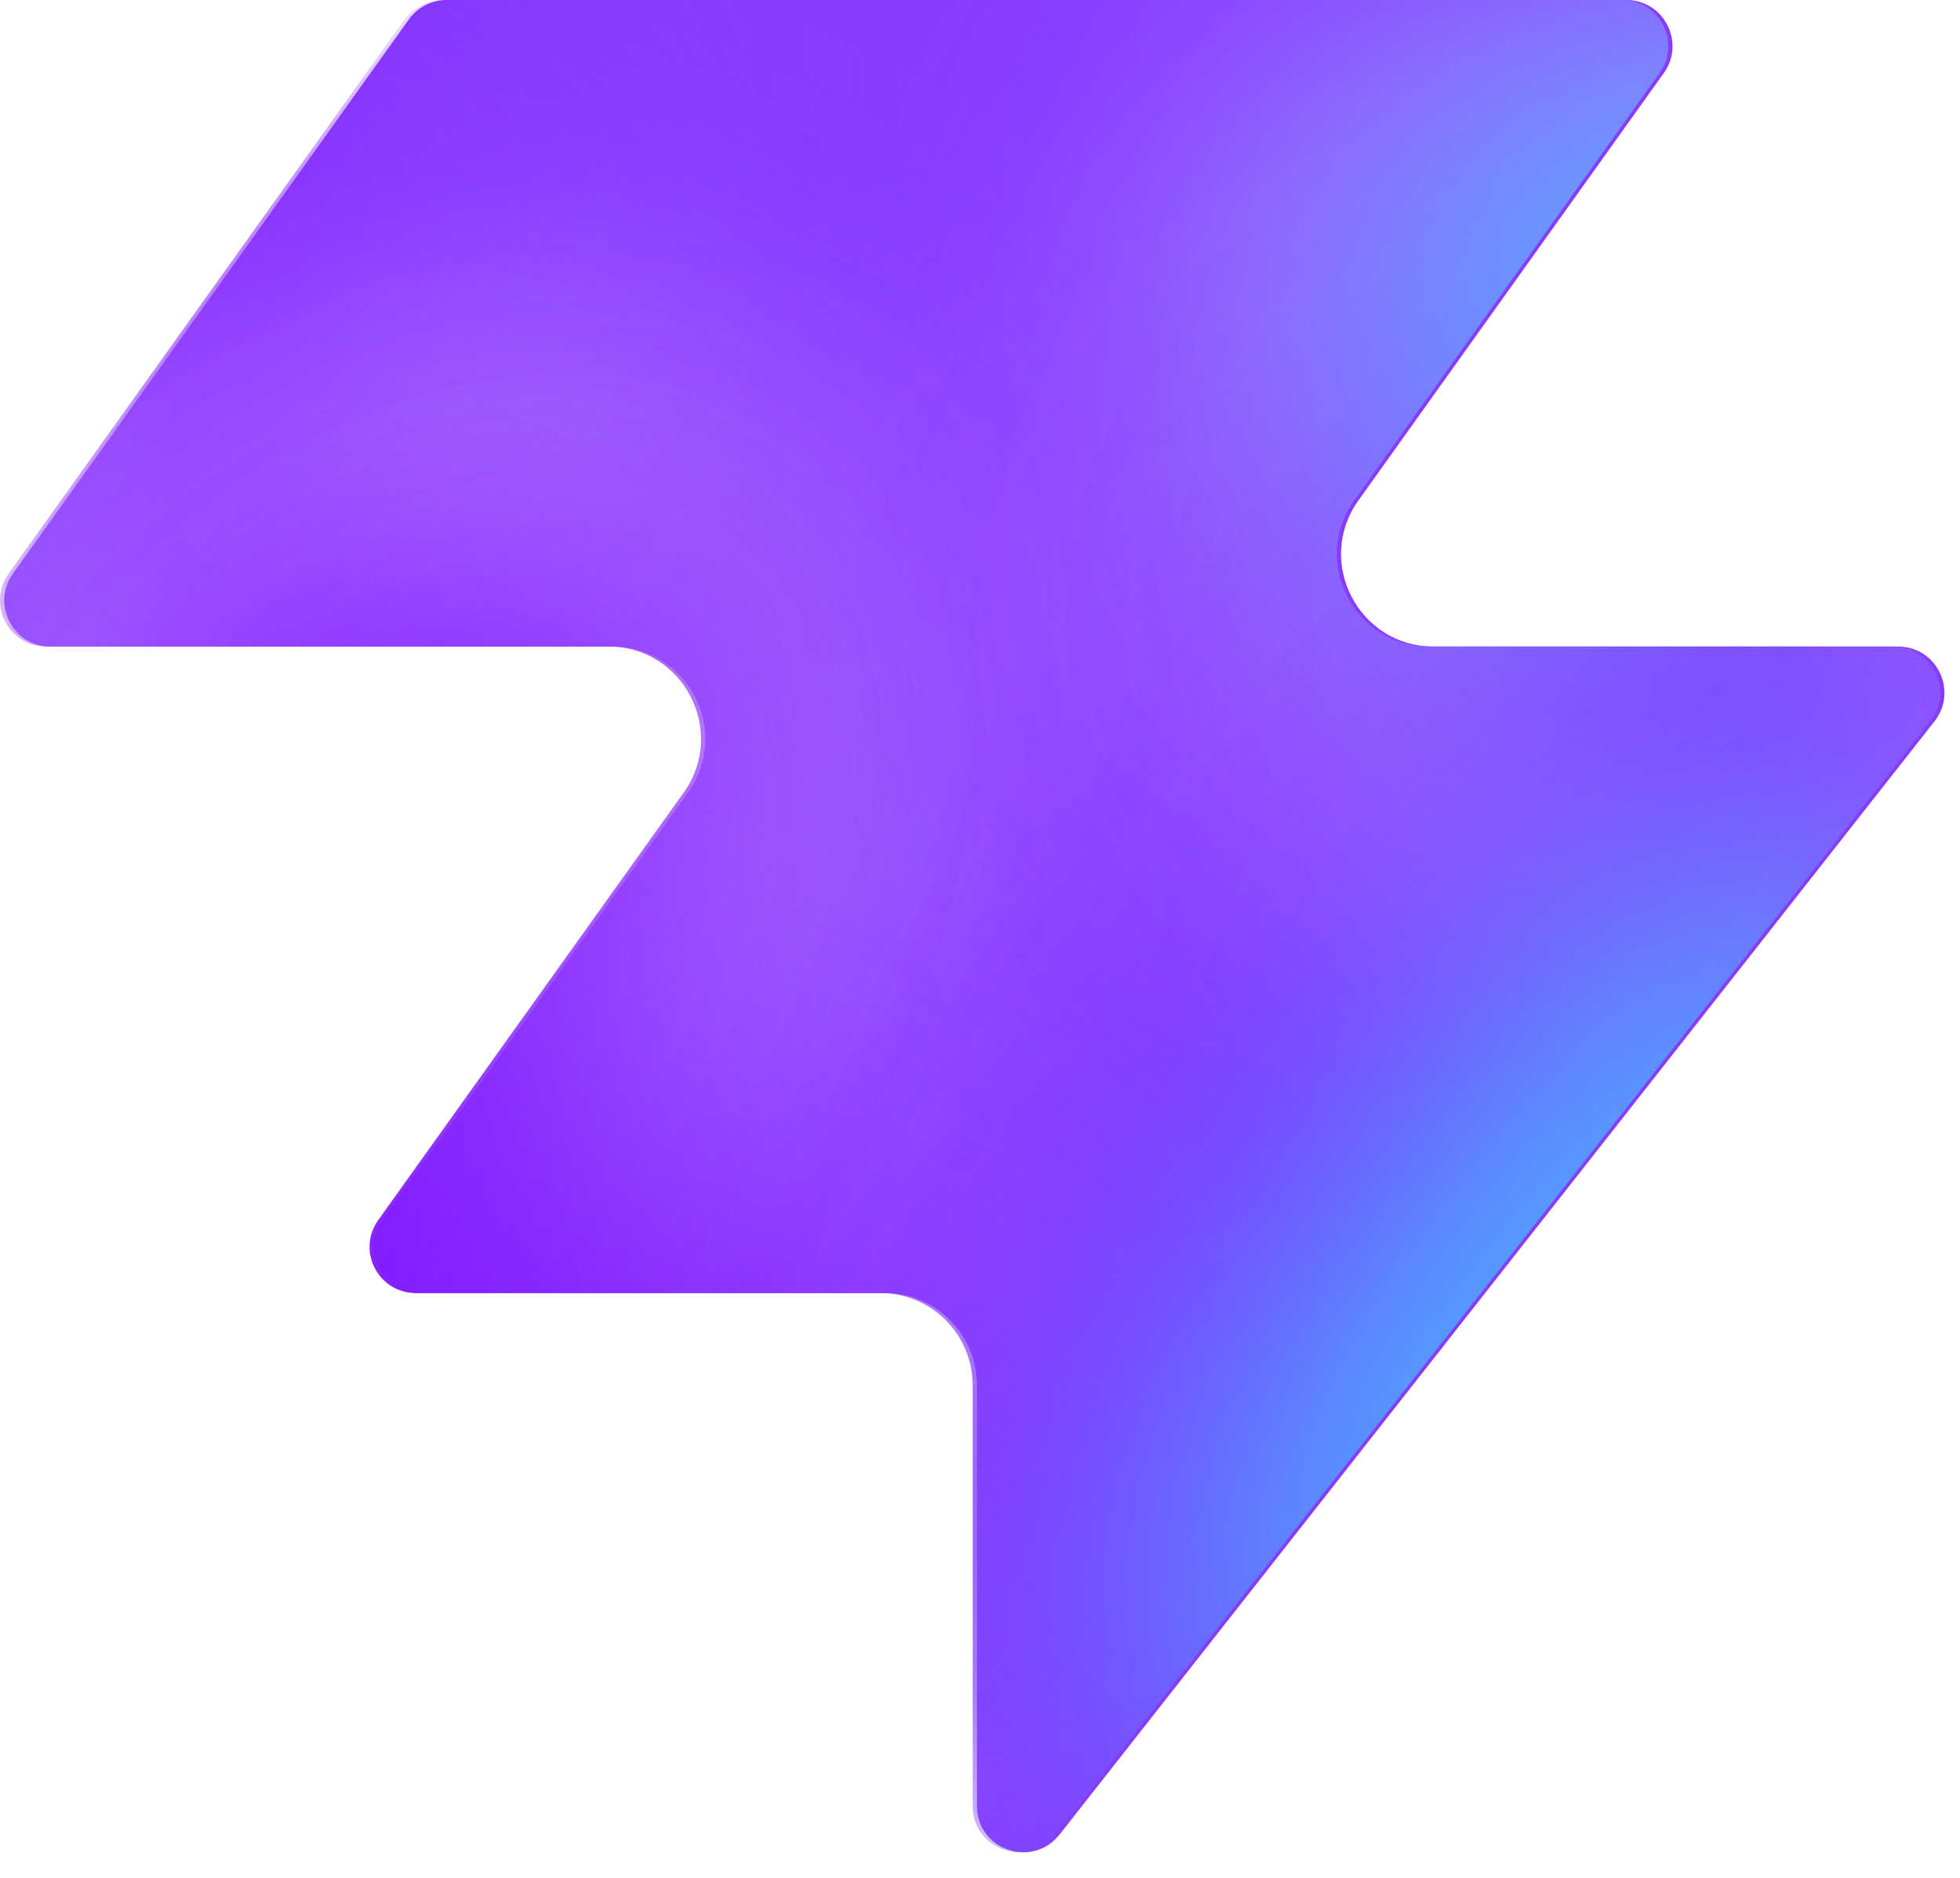
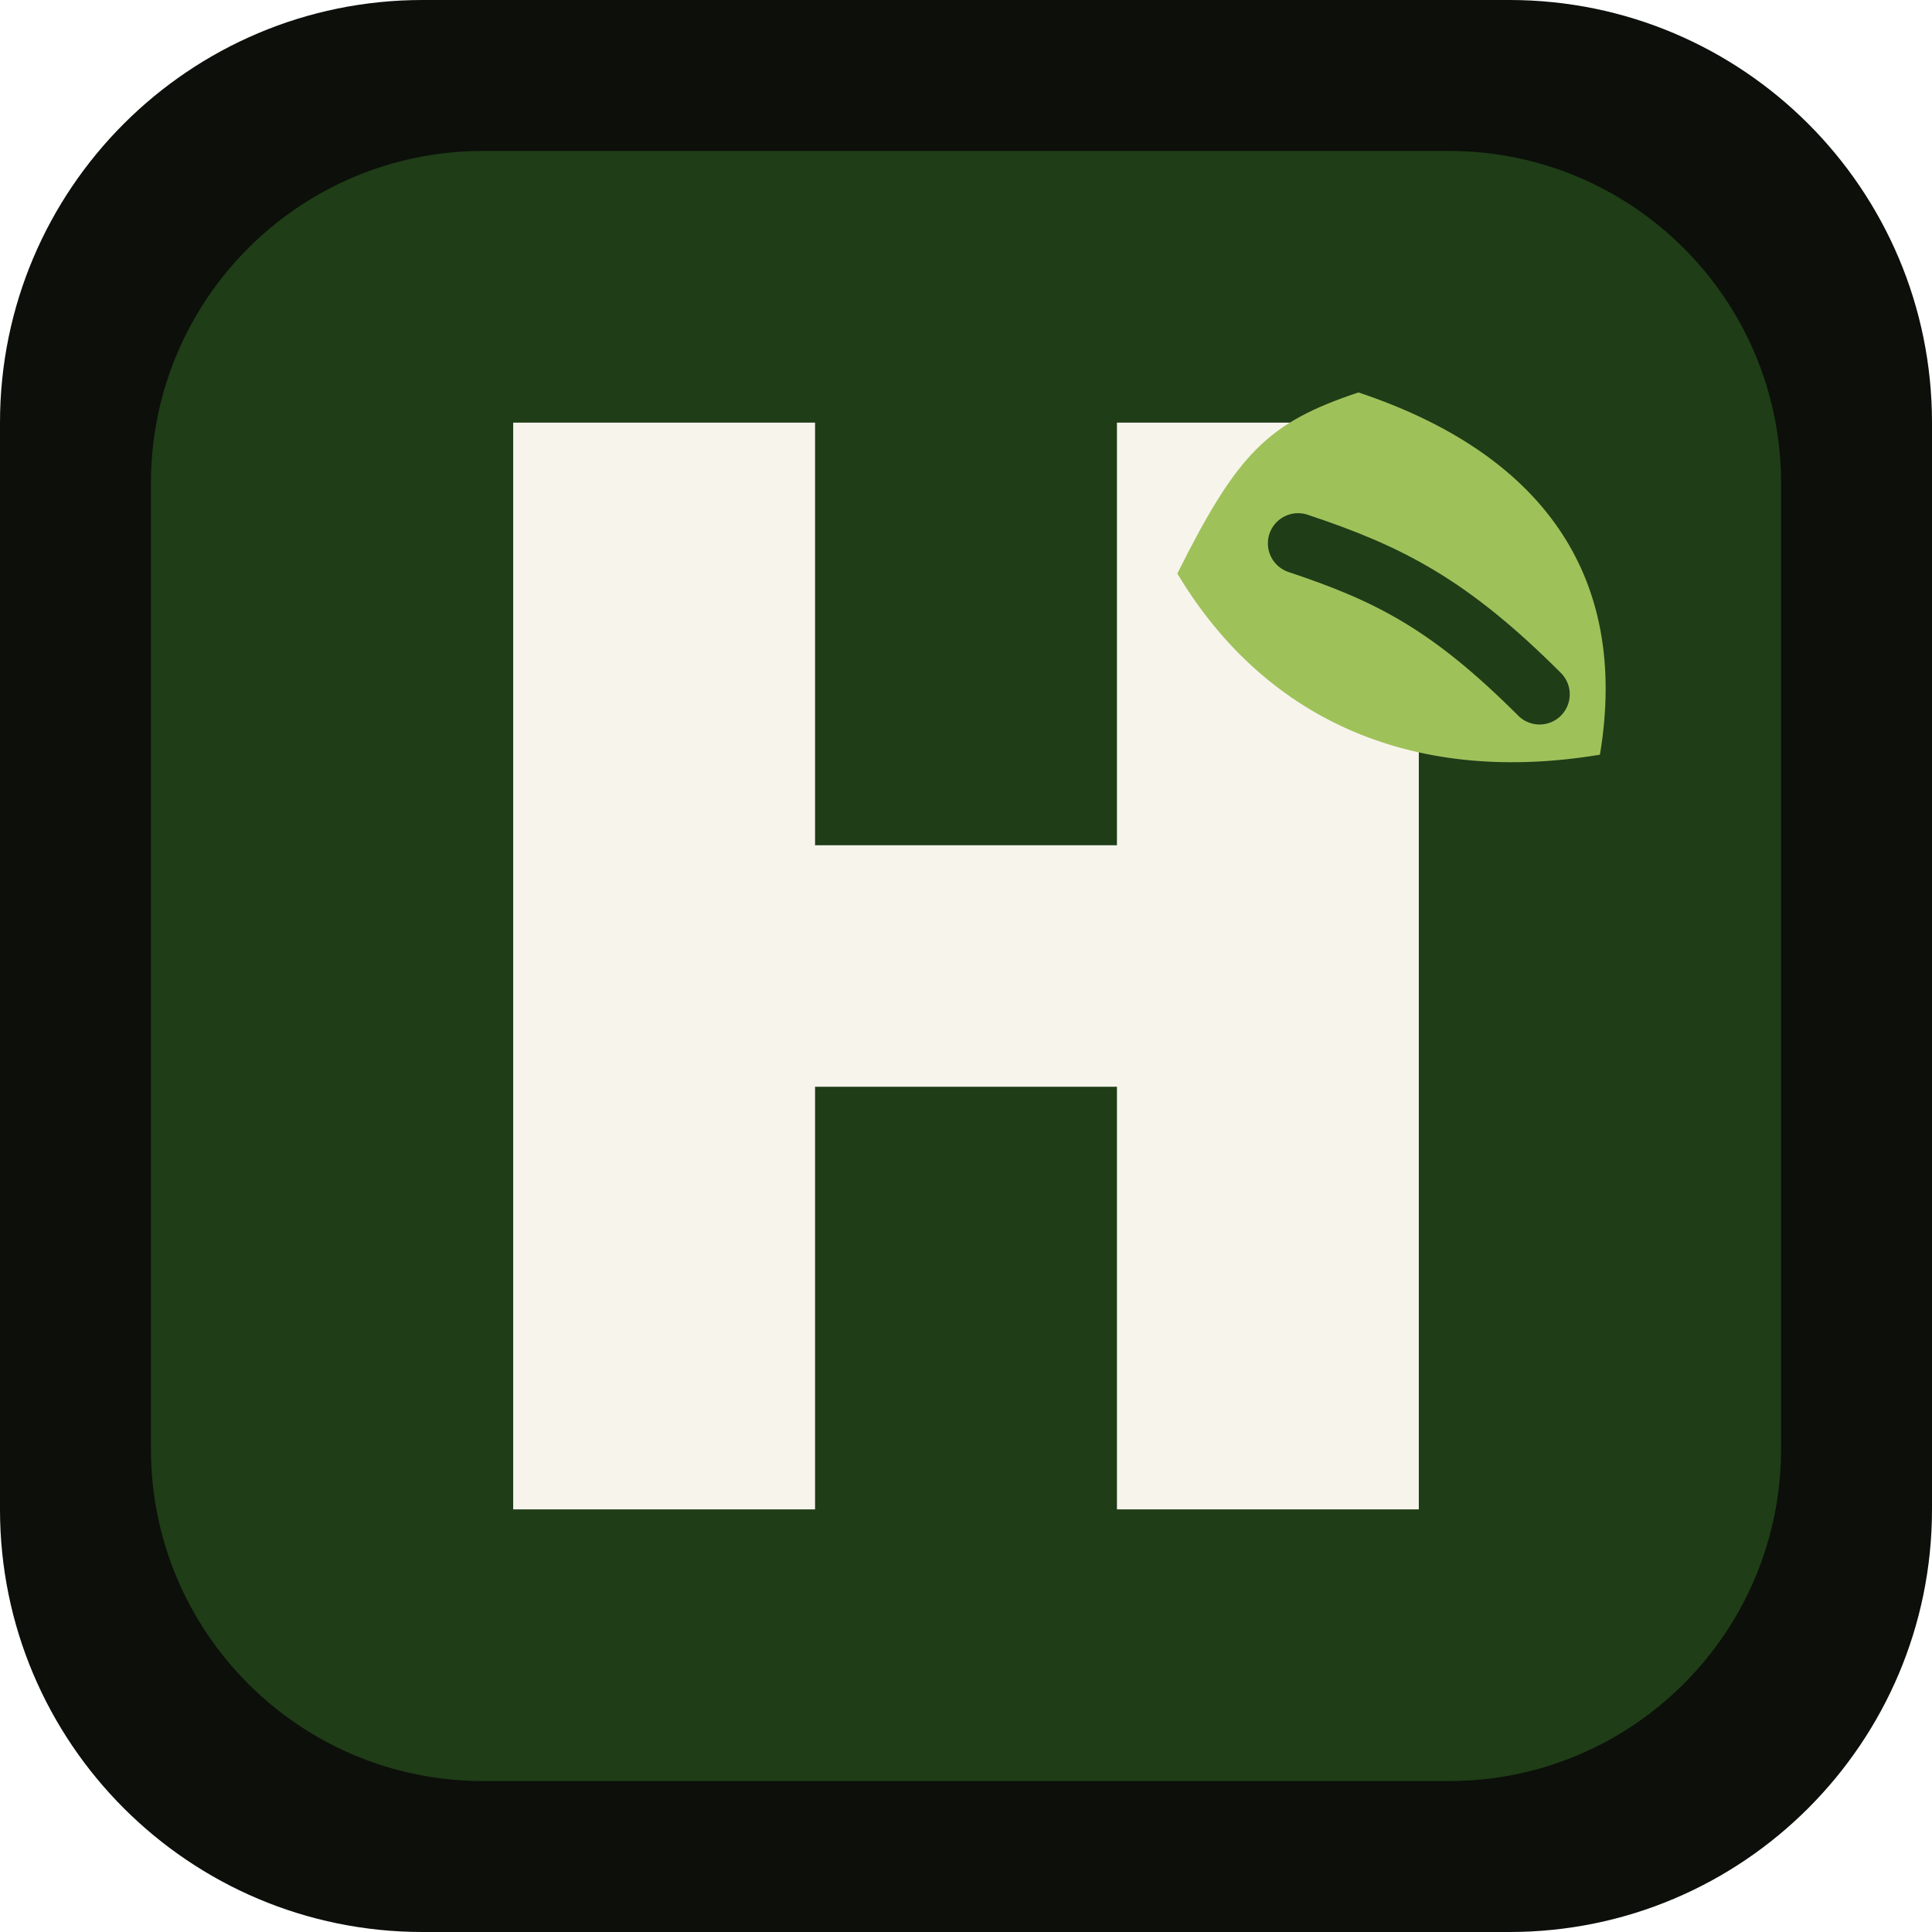
- <svg xmlns="http://www.w3.org/2000/svg" width="48" height="46" fill="none" viewBox="0 0 48 46">
-   <path fill="#863bff" d="M25.946 44.938c-.664.845-2.021.375-2.021-.698V33.937a2.26 2.26 0 0 0-2.262-2.262H10.287c-.92 0-1.456-1.04-.92-1.788l7.48-10.471c1.07-1.497 0-3.578-1.842-3.578H1.237c-.92 0-1.456-1.04-.92-1.788L10.013.474c.214-.297.556-.474.92-.474h28.894c.92 0 1.456 1.04.92 1.788l-7.48 10.471c-1.07 1.498 0 3.579 1.842 3.579h11.377c.943 0 1.473 1.088.89 1.83L25.947 44.94z" style="fill:#863bff;fill:color(display-p3 .525 .23 1);fill-opacity:1" />
-   <mask id="a" width="48" height="46" x="0" y="0" maskUnits="userSpaceOnUse" style="mask-type:alpha">
-     <path fill="#000" d="M25.842 44.938c-.664.844-2.021.375-2.021-.698V33.937a2.26 2.26 0 0 0-2.262-2.262H10.183c-.92 0-1.456-1.04-.92-1.788l7.48-10.471c1.07-1.498 0-3.579-1.842-3.579H1.133c-.92 0-1.456-1.04-.92-1.787L9.91.473c.214-.297.556-.474.92-.474h28.894c.92 0 1.456 1.04.92 1.788l-7.48 10.471c-1.07 1.498 0 3.578 1.842 3.578h11.377c.943 0 1.473 1.088.89 1.832L25.843 44.94z" style="fill:#000;fill-opacity:1" />
-   </mask>
-   <g mask="url(#a)">
-     <g filter="url(#b)">
-       <ellipse cx="5.508" cy="14.704" fill="#ede6ff" rx="5.508" ry="14.704" style="fill:#ede6ff;fill:color(display-p3 .927 .903 1);fill-opacity:1" transform="matrix(.00324 1 1 -.00324 -4.47 31.516)" />
-     </g>
-     <g filter="url(#c)">
-       <ellipse cx="10.399" cy="29.851" fill="#ede6ff" rx="10.399" ry="29.851" style="fill:#ede6ff;fill:color(display-p3 .927 .903 1);fill-opacity:1" transform="matrix(.00324 1 1 -.00324 -39.328 7.883)" />
-     </g>
-     <g filter="url(#d)">
-       <ellipse cx="5.508" cy="30.487" fill="#7e14ff" rx="5.508" ry="30.487" style="fill:#7e14ff;fill:color(display-p3 .492 .077 1);fill-opacity:1" transform="rotate(89.814 -25.913 -14.639)scale(1 -1)" />
-     </g>
-     <g filter="url(#e)">
-       <ellipse cx="5.508" cy="30.599" fill="#7e14ff" rx="5.508" ry="30.599" style="fill:#7e14ff;fill:color(display-p3 .492 .077 1);fill-opacity:1" transform="rotate(89.814 -32.644 -3.334)scale(1 -1)" />
-     </g>
-     <g filter="url(#f)">
-       <ellipse cx="5.508" cy="30.599" fill="#7e14ff" rx="5.508" ry="30.599" style="fill:#7e14ff;fill:color(display-p3 .492 .077 1);fill-opacity:1" transform="matrix(.00324 1 1 -.00324 -34.34 30.47)" />
-     </g>
-     <g filter="url(#g)">
-       <ellipse cx="14.072" cy="22.078" fill="#ede6ff" rx="14.072" ry="22.078" style="fill:#ede6ff;fill:color(display-p3 .927 .903 1);fill-opacity:1" transform="rotate(93.35 24.506 48.493)scale(-1 1)" />
-     </g>
-     <g filter="url(#h)">
-       <ellipse cx="3.47" cy="21.501" fill="#7e14ff" rx="3.47" ry="21.501" style="fill:#7e14ff;fill:color(display-p3 .492 .077 1);fill-opacity:1" transform="rotate(89.009 28.708 47.59)scale(-1 1)" />
-     </g>
-     <g filter="url(#i)">
-       <ellipse cx="3.47" cy="21.501" fill="#7e14ff" rx="3.47" ry="21.501" style="fill:#7e14ff;fill:color(display-p3 .492 .077 1);fill-opacity:1" transform="rotate(89.009 28.708 47.59)scale(-1 1)" />
-     </g>
-     <g filter="url(#j)">
-       <ellipse cx=".387" cy="8.972" fill="#7e14ff" rx="4.407" ry="29.108" style="fill:#7e14ff;fill:color(display-p3 .492 .077 1);fill-opacity:1" transform="rotate(39.51 .387 8.972)" />
-     </g>
-     <g filter="url(#k)">
-       <ellipse cx="47.523" cy="-6.092" fill="#7e14ff" rx="4.407" ry="29.108" style="fill:#7e14ff;fill:color(display-p3 .492 .077 1);fill-opacity:1" transform="rotate(37.892 47.523 -6.092)" />
-     </g>
-     <g filter="url(#l)">
-       <ellipse cx="41.412" cy="6.333" fill="#47bfff" rx="5.971" ry="9.665" style="fill:#47bfff;fill:color(display-p3 .28 .748 1);fill-opacity:1" transform="rotate(37.892 41.412 6.333)" />
-     </g>
-     <g filter="url(#m)">
-       <ellipse cx="-1.879" cy="38.332" fill="#7e14ff" rx="4.407" ry="29.108" style="fill:#7e14ff;fill:color(display-p3 .492 .077 1);fill-opacity:1" transform="rotate(37.892 -1.88 38.332)" />
-     </g>
-     <g filter="url(#n)">
-       <ellipse cx="-1.879" cy="38.332" fill="#7e14ff" rx="4.407" ry="29.108" style="fill:#7e14ff;fill:color(display-p3 .492 .077 1);fill-opacity:1" transform="rotate(37.892 -1.88 38.332)" />
-     </g>
-     <g filter="url(#o)">
-       <ellipse cx="35.651" cy="29.907" fill="#7e14ff" rx="4.407" ry="29.108" style="fill:#7e14ff;fill:color(display-p3 .492 .077 1);fill-opacity:1" transform="rotate(37.892 35.651 29.907)" />
-     </g>
-     <g filter="url(#p)">
-       <ellipse cx="38.418" cy="32.4" fill="#47bfff" rx="5.971" ry="15.297" style="fill:#47bfff;fill:color(display-p3 .28 .748 1);fill-opacity:1" transform="rotate(37.892 38.418 32.4)" />
-     </g>
-   </g>
-   <defs>
-     <filter id="b" width="60.045" height="41.654" x="-19.77" y="16.149" color-interpolation-filters="sRGB" filterUnits="userSpaceOnUse">
-       <feFlood flood-opacity="0" result="BackgroundImageFix" />
-       <feBlend in="SourceGraphic" in2="BackgroundImageFix" result="shape" />
-       <feGaussianBlur result="effect1_foregroundBlur_2002_17158" stdDeviation="7.659" />
-     </filter>
-     <filter id="c" width="90.34" height="51.437" x="-54.613" y="-7.533" color-interpolation-filters="sRGB" filterUnits="userSpaceOnUse">
-       <feFlood flood-opacity="0" result="BackgroundImageFix" />
-       <feBlend in="SourceGraphic" in2="BackgroundImageFix" result="shape" />
-       <feGaussianBlur result="effect1_foregroundBlur_2002_17158" stdDeviation="7.659" />
-     </filter>
-     <filter id="d" width="79.355" height="29.4" x="-49.64" y="2.03" color-interpolation-filters="sRGB" filterUnits="userSpaceOnUse">
-       <feFlood flood-opacity="0" result="BackgroundImageFix" />
-       <feBlend in="SourceGraphic" in2="BackgroundImageFix" result="shape" />
-       <feGaussianBlur result="effect1_foregroundBlur_2002_17158" stdDeviation="4.596" />
-     </filter>
-     <filter id="e" width="79.579" height="29.4" x="-45.045" y="20.029" color-interpolation-filters="sRGB" filterUnits="userSpaceOnUse">
-       <feFlood flood-opacity="0" result="BackgroundImageFix" />
-       <feBlend in="SourceGraphic" in2="BackgroundImageFix" result="shape" />
-       <feGaussianBlur result="effect1_foregroundBlur_2002_17158" stdDeviation="4.596" />
-     </filter>
-     <filter id="f" width="79.579" height="29.4" x="-43.513" y="21.178" color-interpolation-filters="sRGB" filterUnits="userSpaceOnUse">
-       <feFlood flood-opacity="0" result="BackgroundImageFix" />
-       <feBlend in="SourceGraphic" in2="BackgroundImageFix" result="shape" />
-       <feGaussianBlur result="effect1_foregroundBlur_2002_17158" stdDeviation="4.596" />
-     </filter>
-     <filter id="g" width="74.749" height="58.852" x="15.756" y="-17.901" color-interpolation-filters="sRGB" filterUnits="userSpaceOnUse">
-       <feFlood flood-opacity="0" result="BackgroundImageFix" />
-       <feBlend in="SourceGraphic" in2="BackgroundImageFix" result="shape" />
-       <feGaussianBlur result="effect1_foregroundBlur_2002_17158" stdDeviation="7.659" />
-     </filter>
-     <filter id="h" width="61.377" height="25.362" x="23.548" y="2.284" color-interpolation-filters="sRGB" filterUnits="userSpaceOnUse">
-       <feFlood flood-opacity="0" result="BackgroundImageFix" />
-       <feBlend in="SourceGraphic" in2="BackgroundImageFix" result="shape" />
-       <feGaussianBlur result="effect1_foregroundBlur_2002_17158" stdDeviation="4.596" />
-     </filter>
-     <filter id="i" width="61.377" height="25.362" x="23.548" y="2.284" color-interpolation-filters="sRGB" filterUnits="userSpaceOnUse">
-       <feFlood flood-opacity="0" result="BackgroundImageFix" />
-       <feBlend in="SourceGraphic" in2="BackgroundImageFix" result="shape" />
-       <feGaussianBlur result="effect1_foregroundBlur_2002_17158" stdDeviation="4.596" />
-     </filter>
-     <filter id="j" width="56.045" height="63.649" x="-27.636" y="-22.853" color-interpolation-filters="sRGB" filterUnits="userSpaceOnUse">
-       <feFlood flood-opacity="0" result="BackgroundImageFix" />
-       <feBlend in="SourceGraphic" in2="BackgroundImageFix" result="shape" />
-       <feGaussianBlur result="effect1_foregroundBlur_2002_17158" stdDeviation="4.596" />
-     </filter>
-     <filter id="k" width="54.814" height="64.646" x="20.116" y="-38.415" color-interpolation-filters="sRGB" filterUnits="userSpaceOnUse">
-       <feFlood flood-opacity="0" result="BackgroundImageFix" />
-       <feBlend in="SourceGraphic" in2="BackgroundImageFix" result="shape" />
-       <feGaussianBlur result="effect1_foregroundBlur_2002_17158" stdDeviation="4.596" />
-     </filter>
-     <filter id="l" width="33.541" height="35.313" x="24.641" y="-11.323" color-interpolation-filters="sRGB" filterUnits="userSpaceOnUse">
-       <feFlood flood-opacity="0" result="BackgroundImageFix" />
-       <feBlend in="SourceGraphic" in2="BackgroundImageFix" result="shape" />
-       <feGaussianBlur result="effect1_foregroundBlur_2002_17158" stdDeviation="4.596" />
-     </filter>
-     <filter id="m" width="54.814" height="64.646" x="-29.286" y="6.009" color-interpolation-filters="sRGB" filterUnits="userSpaceOnUse">
-       <feFlood flood-opacity="0" result="BackgroundImageFix" />
-       <feBlend in="SourceGraphic" in2="BackgroundImageFix" result="shape" />
-       <feGaussianBlur result="effect1_foregroundBlur_2002_17158" stdDeviation="4.596" />
-     </filter>
-     <filter id="n" width="54.814" height="64.646" x="-29.286" y="6.009" color-interpolation-filters="sRGB" filterUnits="userSpaceOnUse">
-       <feFlood flood-opacity="0" result="BackgroundImageFix" />
-       <feBlend in="SourceGraphic" in2="BackgroundImageFix" result="shape" />
-       <feGaussianBlur result="effect1_foregroundBlur_2002_17158" stdDeviation="4.596" />
-     </filter>
-     <filter id="o" width="54.814" height="64.646" x="8.244" y="-2.416" color-interpolation-filters="sRGB" filterUnits="userSpaceOnUse">
-       <feFlood flood-opacity="0" result="BackgroundImageFix" />
-       <feBlend in="SourceGraphic" in2="BackgroundImageFix" result="shape" />
-       <feGaussianBlur result="effect1_foregroundBlur_2002_17158" stdDeviation="4.596" />
-     </filter>
-     <filter id="p" width="39.409" height="43.623" x="18.713" y="10.588" color-interpolation-filters="sRGB" filterUnits="userSpaceOnUse">
-       <feFlood flood-opacity="0" result="BackgroundImageFix" />
-       <feBlend in="SourceGraphic" in2="BackgroundImageFix" result="shape" />
-       <feGaussianBlur result="effect1_foregroundBlur_2002_17158" stdDeviation="4.596" />
-     </filter>
-   </defs>
+ <svg xmlns="http://www.w3.org/2000/svg" width="64" height="64" viewBox="0 0 64 64" role="img" aria-label="Haantion Pihapalvelu favicon">
+   <rect width="64" height="64" rx="14" fill="#0c0f0a" />
+   <rect x="5" y="5" width="54" height="54" rx="11" fill="#1f3d17" />
+   <path d="M17 14h10v14h10V14h10v36H37V36H27v14H17V14Z" fill="#f7f4ec" />
+   <path d="M45 13c6 2 9 6 8 12-6 1-11-1-14-6 2-4 3-5 6-6Z" fill="#9fc15a" />
+   <path d="M43 18c3 1 5 2 8 5" stroke="#1f3d17" stroke-width="2" stroke-linecap="round" />
</svg>
